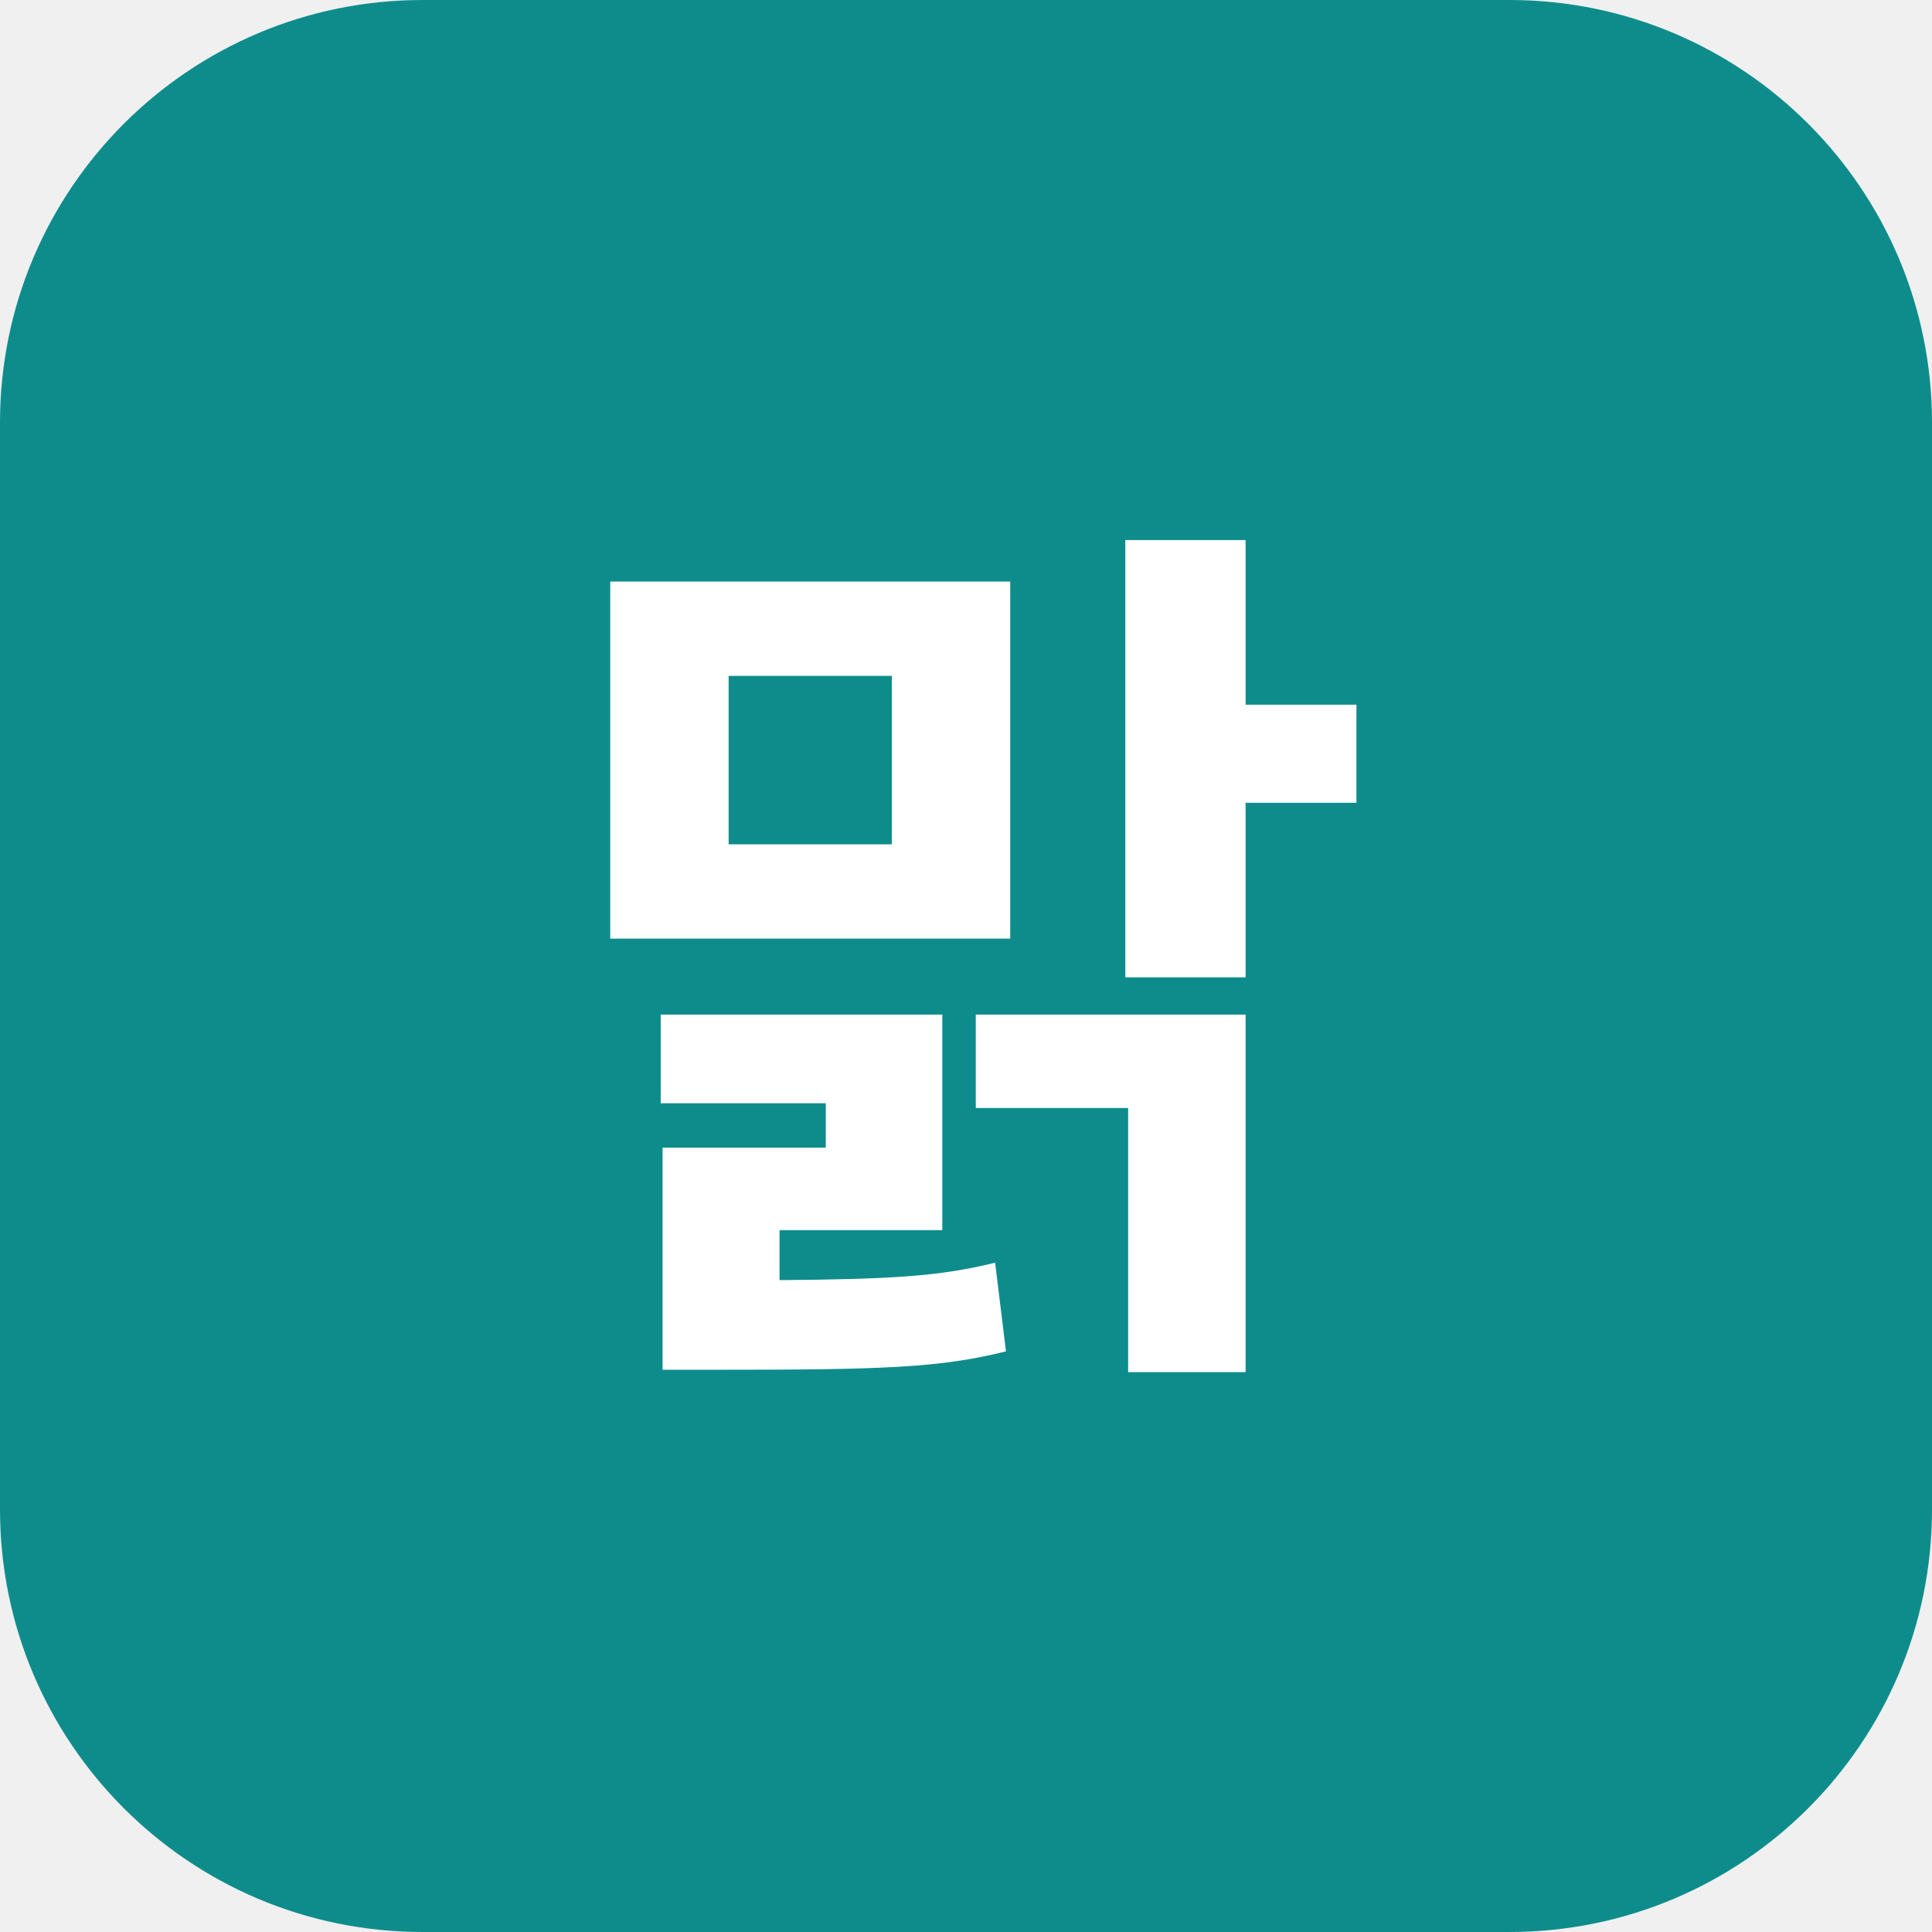
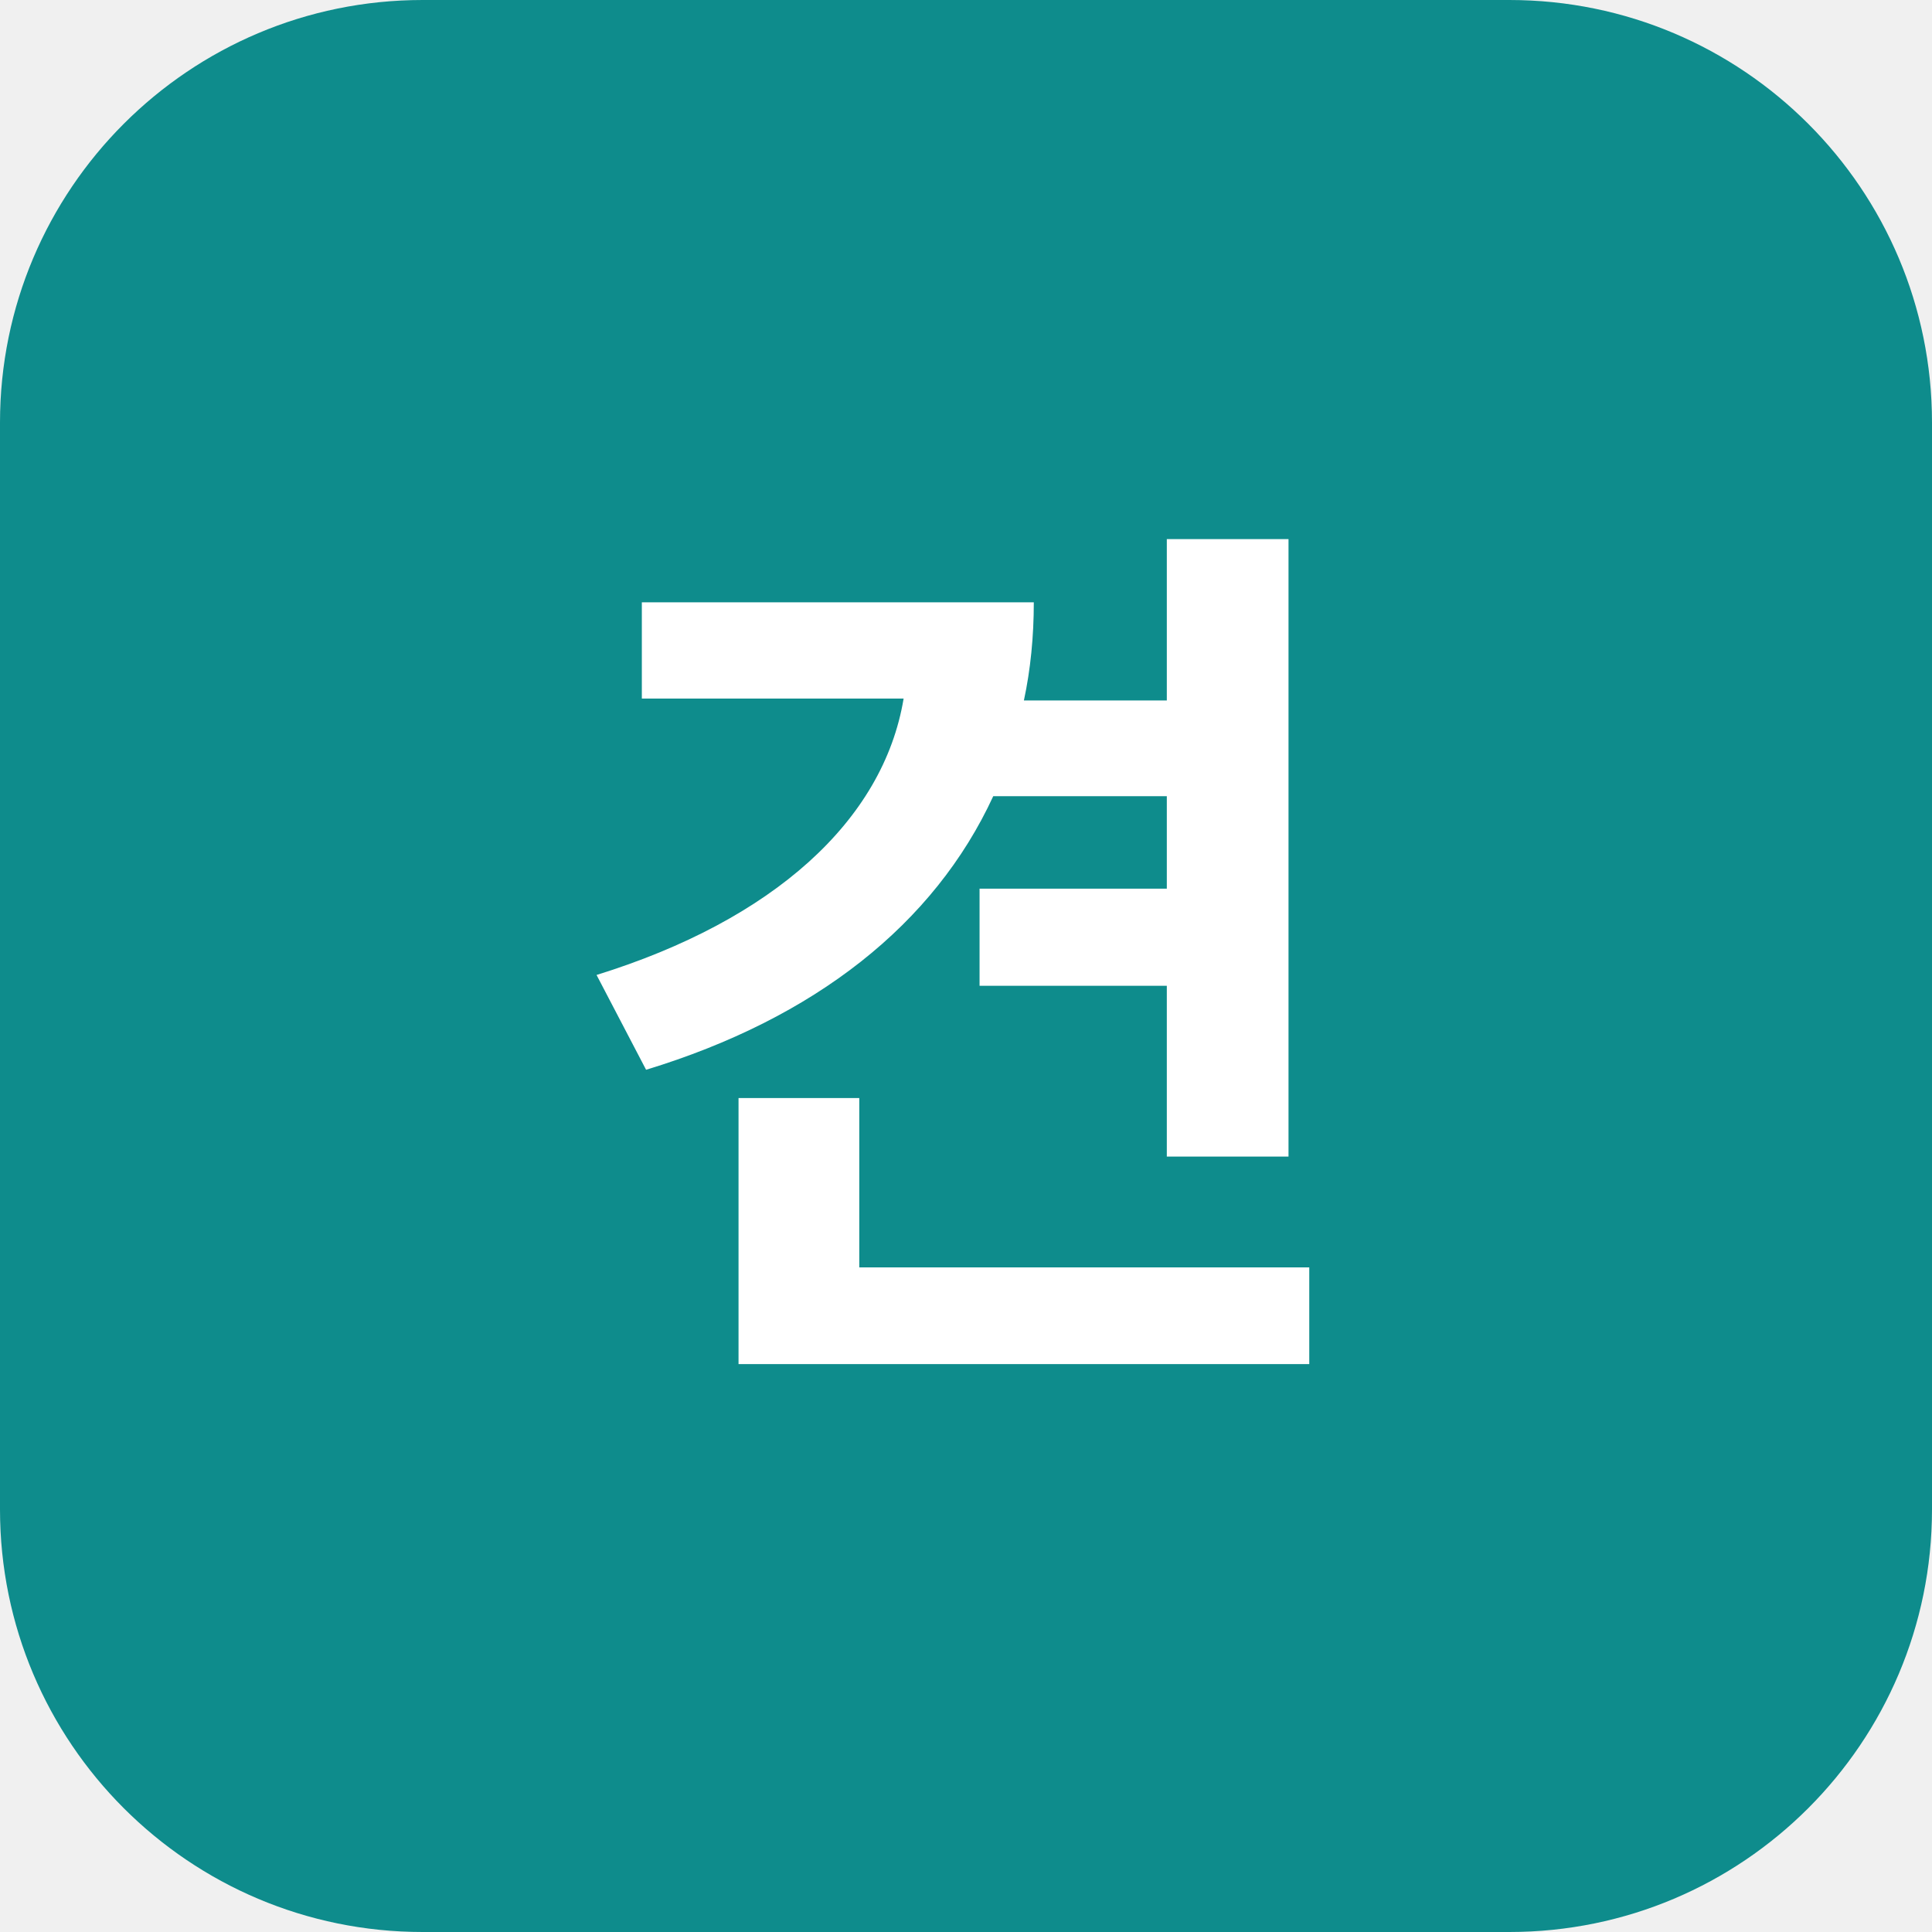
<svg xmlns="http://www.w3.org/2000/svg" viewBox="0 0 64 64">
  <rect width="64" height="64" rx="14" fill="#0E8C8C" />
-   <text x="32" y="43" font-size="30" font-family="sans-serif" font-weight="800" fill="#FFFFFF" text-anchor="middle">맑</text>
+   <text x="32" y="43" font-size="30" font-family="sans-serif" font-weight="800" fill="#FFFFFF" text-anchor="middle">견</text>
</svg>
